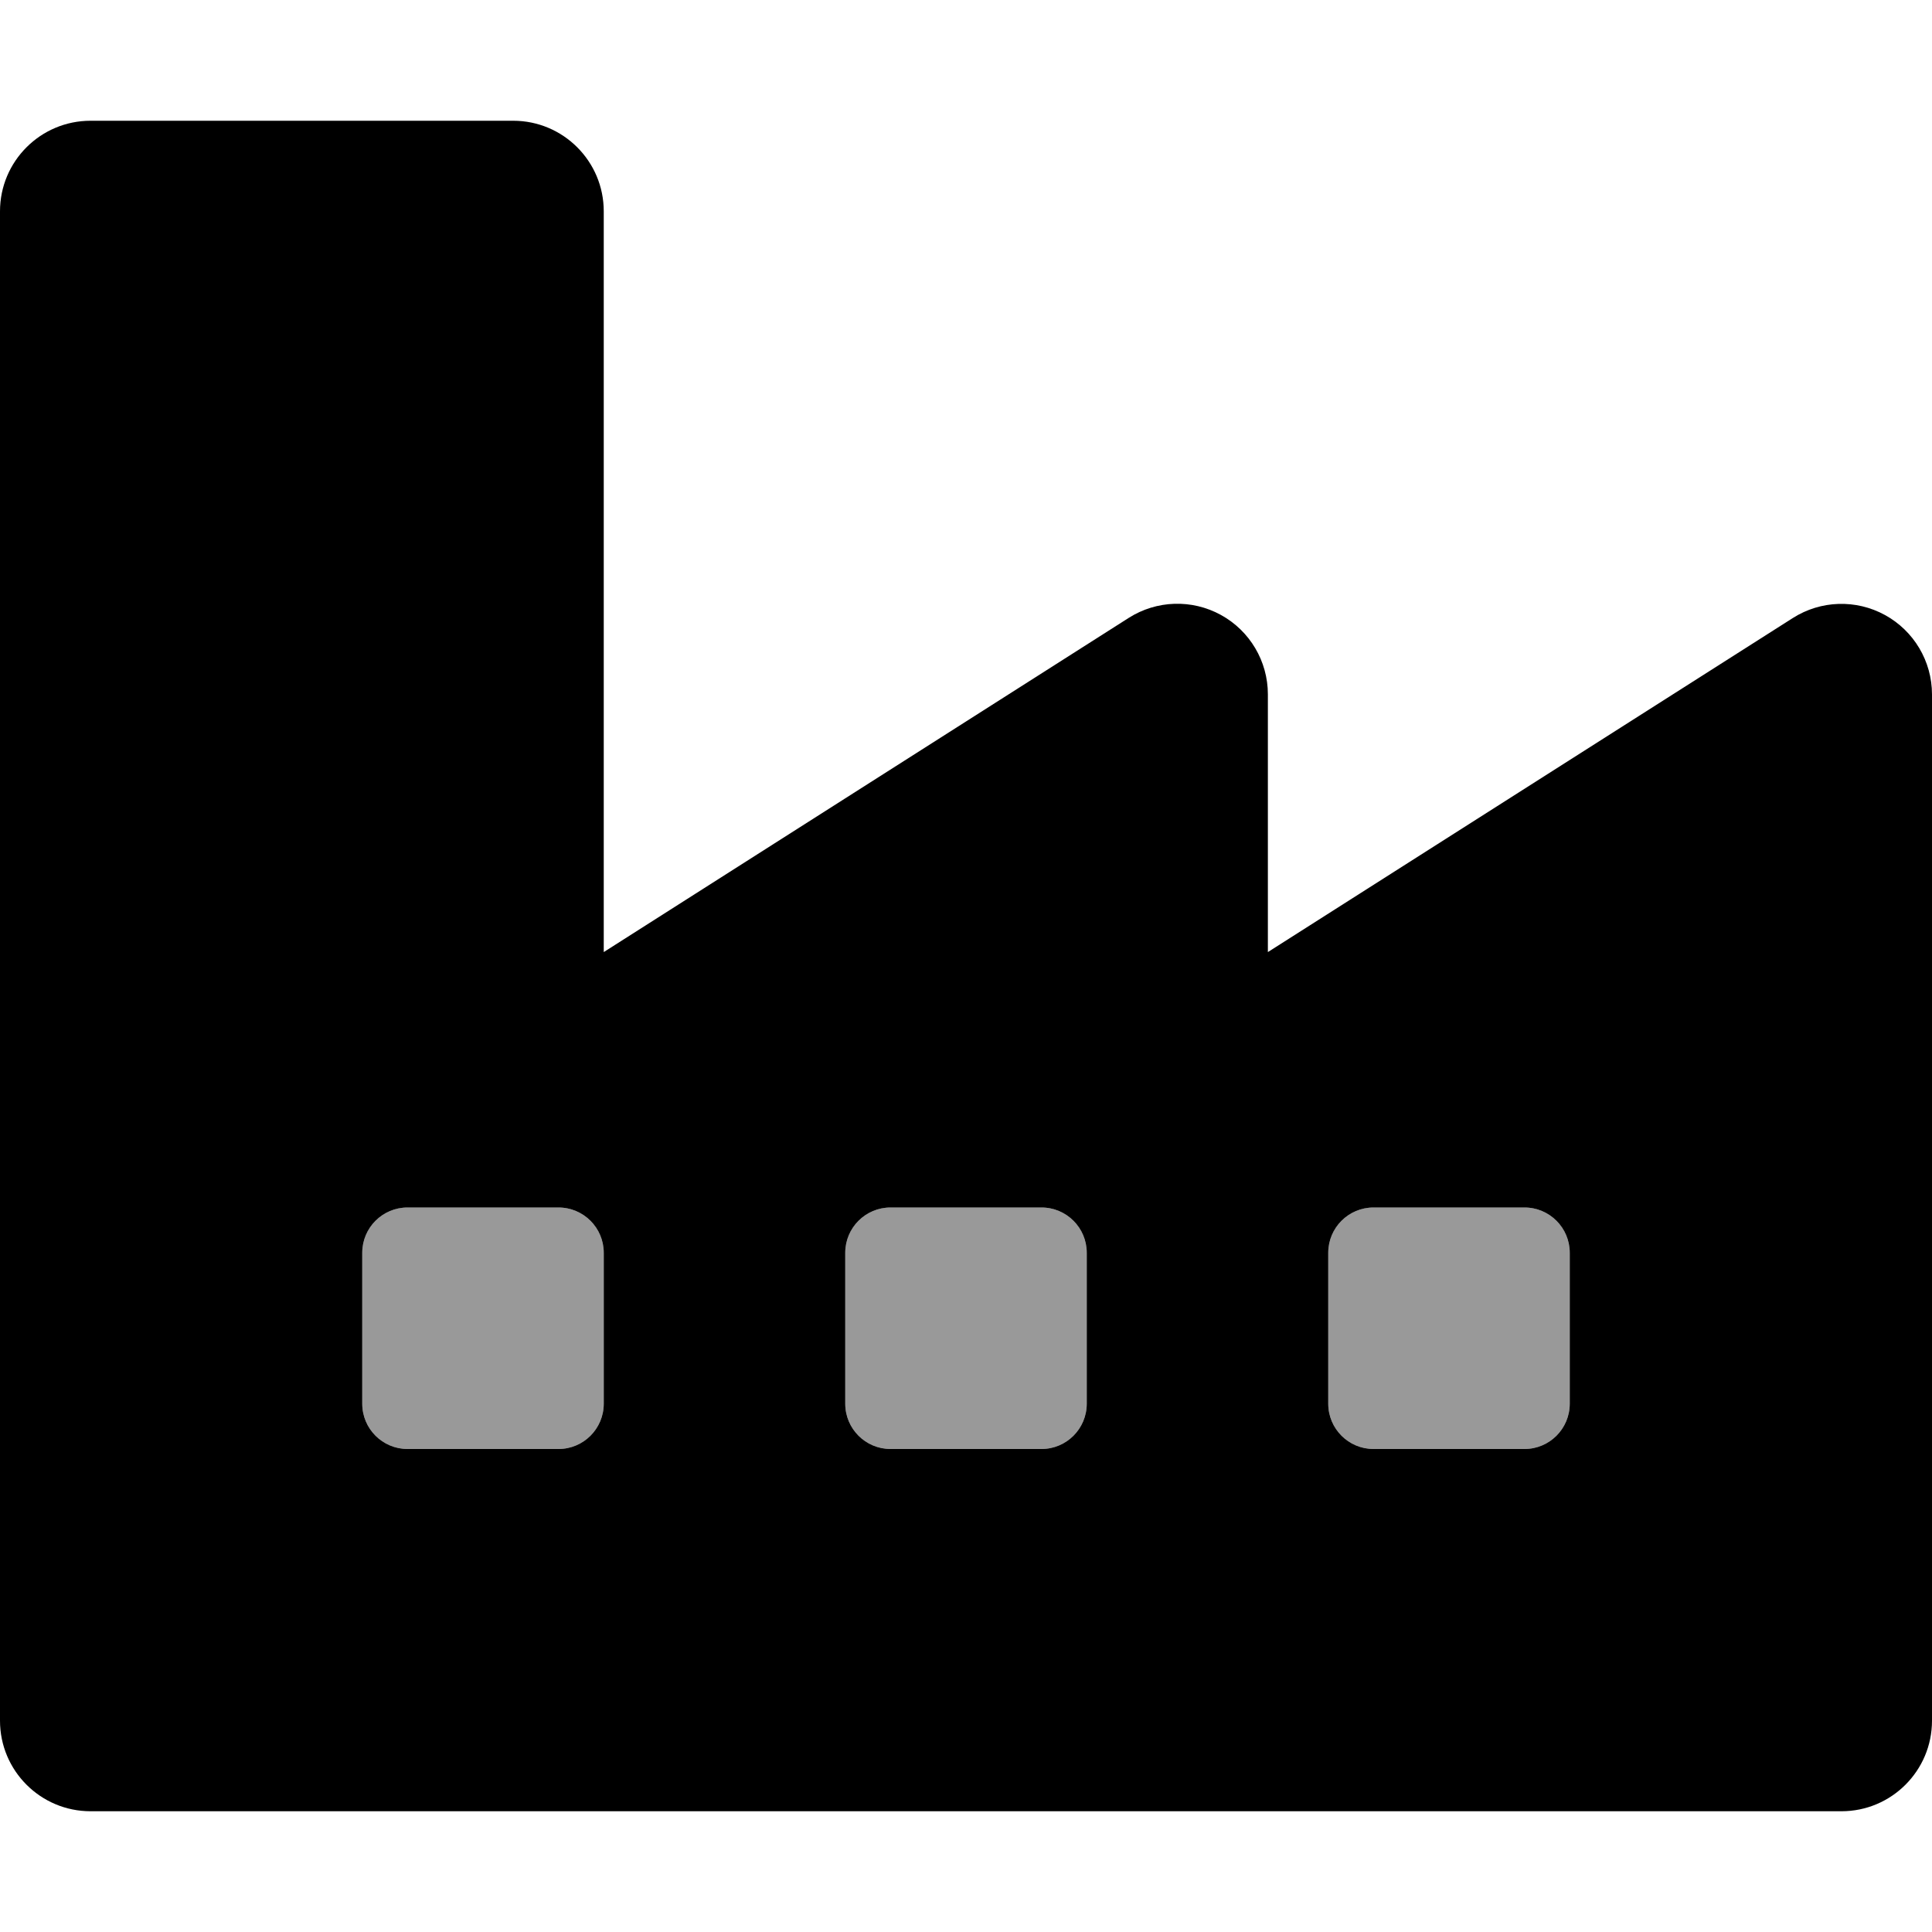
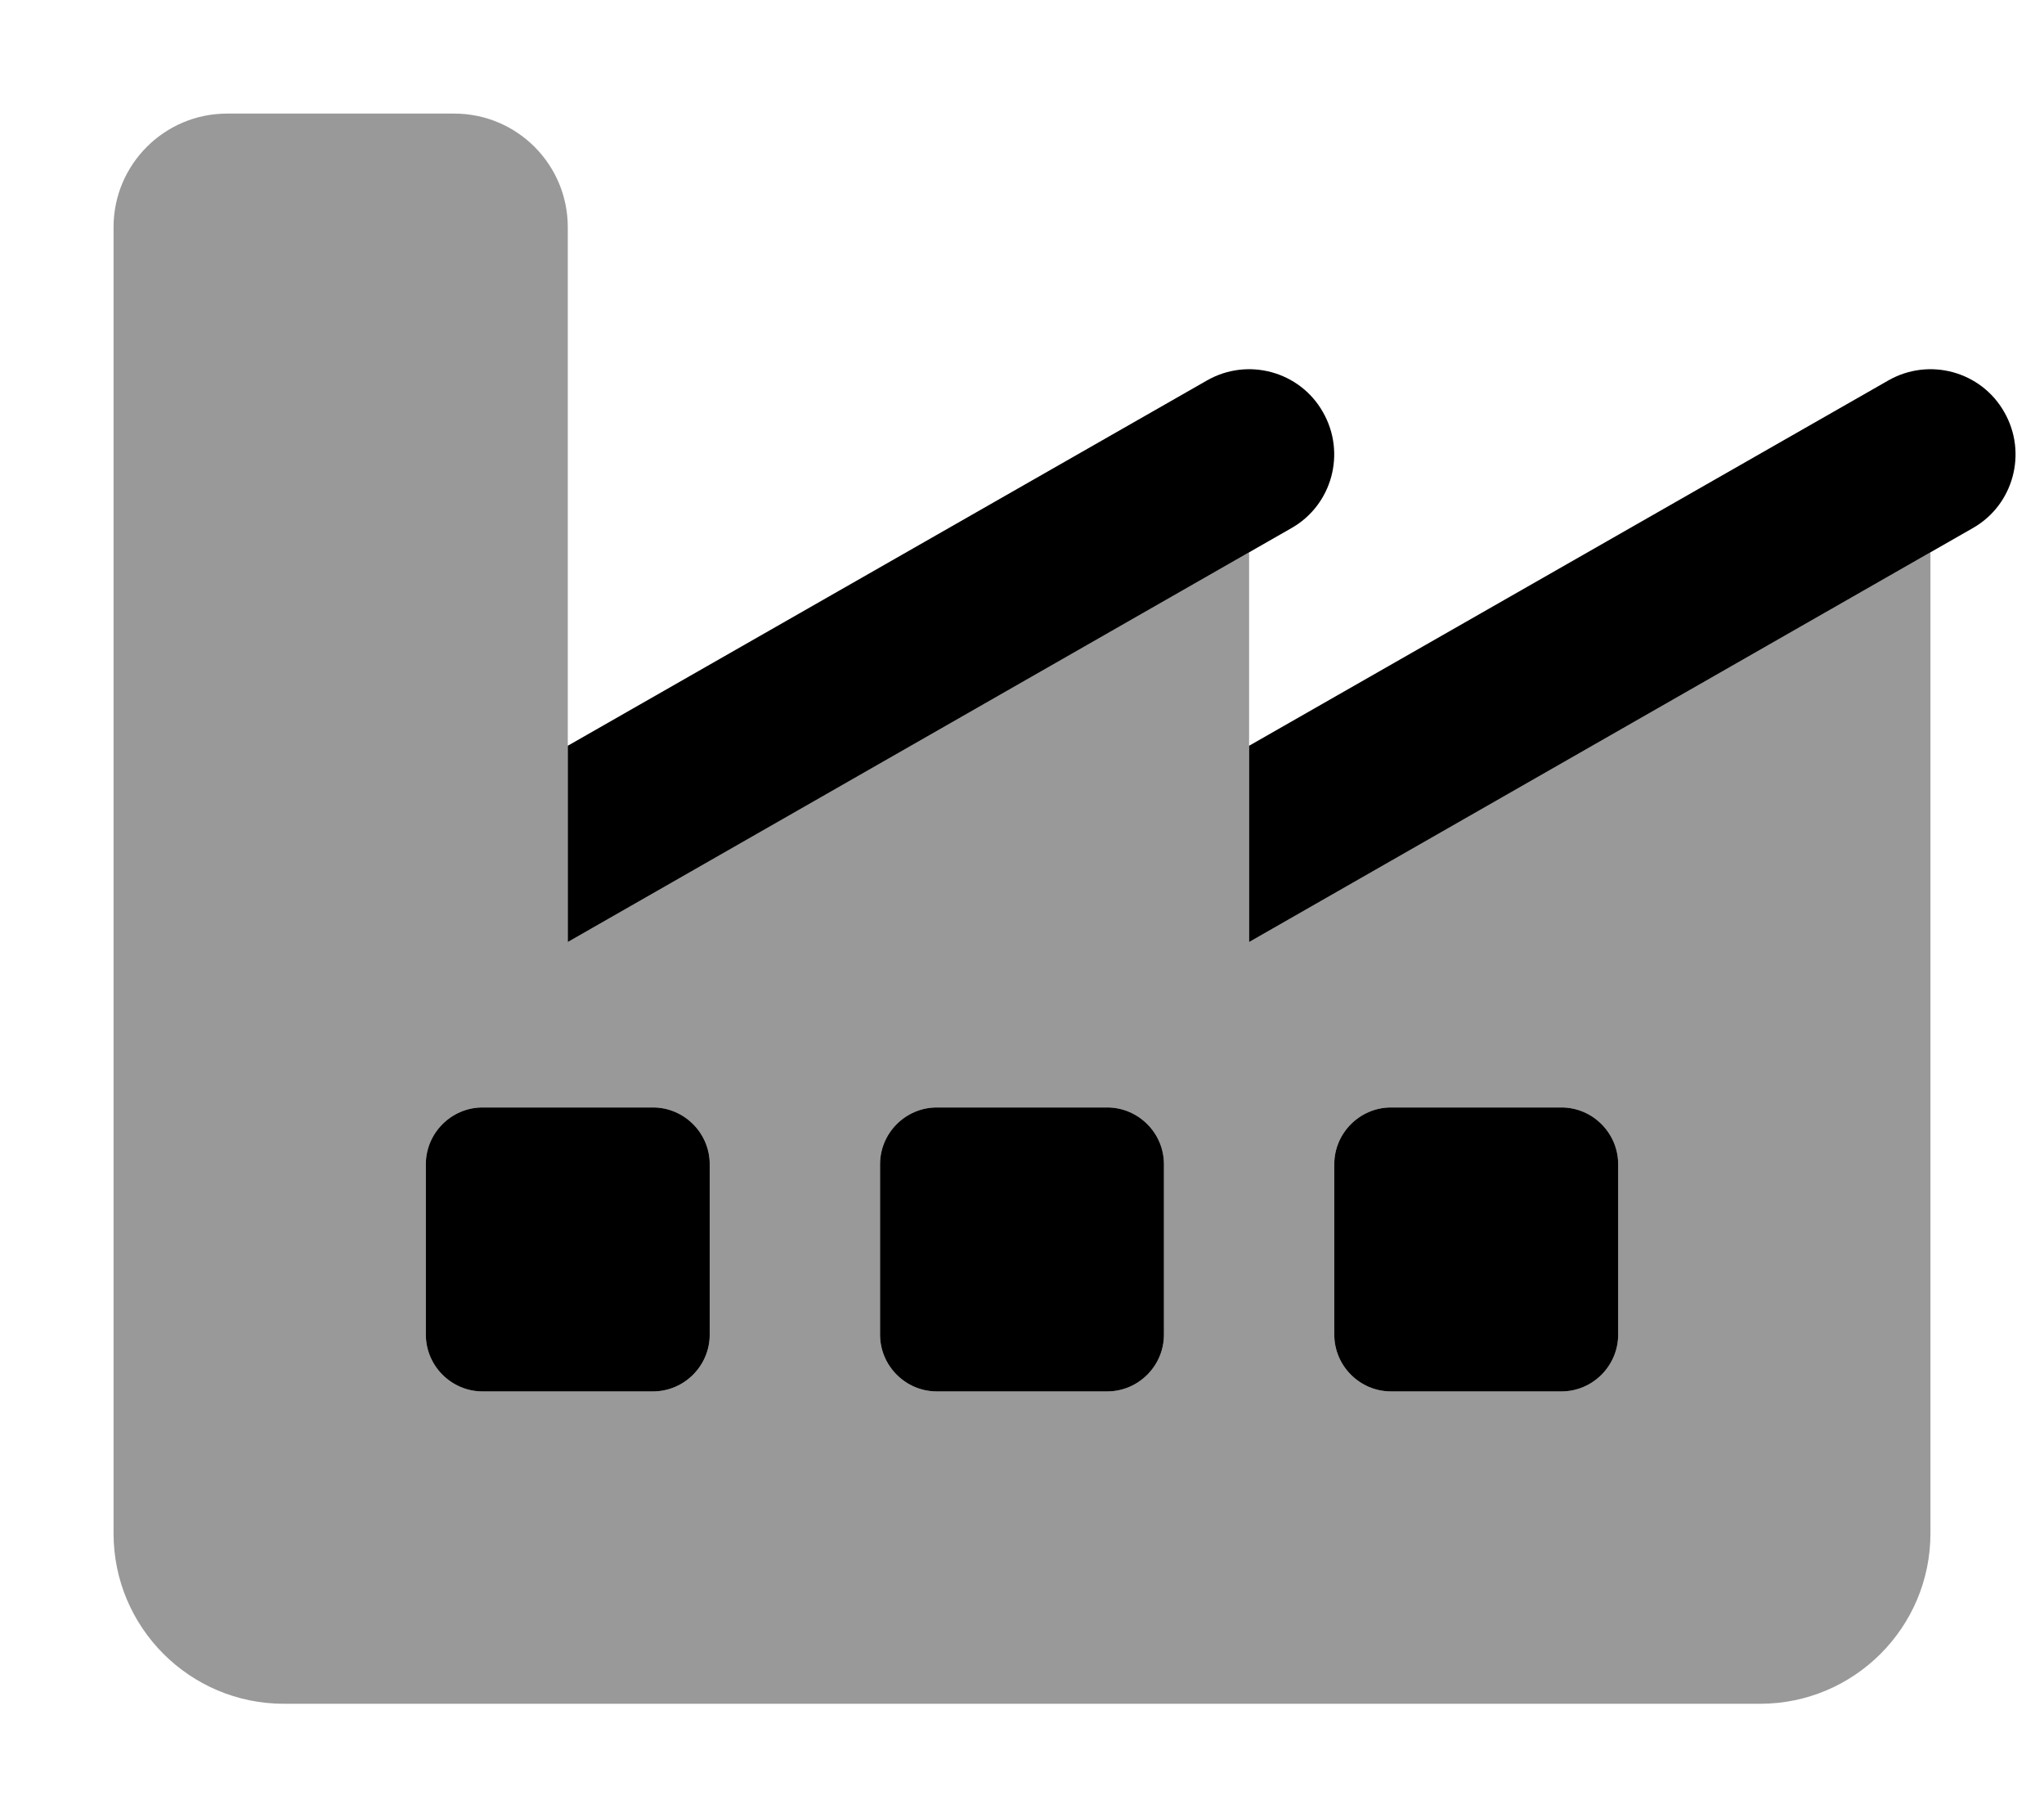
- <svg xmlns="http://www.w3.org/2000/svg" viewBox="0 0 512 512">
+ <svg xmlns="http://www.w3.org/2000/svg" viewBox="0 0 576 512">
  <defs>
    <style>.fa-secondary{opacity:.4}</style>
  </defs>
-   <path d="M148 320h-40a12 12 0 0 0-12 12v40a12 12 0 0 0 12 12h40a12 12 0 0 0 12-12v-40a12 12 0 0 0-12-12zm128 0h-40a12 12 0 0 0-12 12v40a12 12 0 0 0 12 12h40a12 12 0 0 0 12-12v-40a12 12 0 0 0-12-12zm128 0h-40a12 12 0 0 0-12 12v40a12 12 0 0 0 12 12h40a12 12 0 0 0 12-12v-40a12 12 0 0 0-12-12z" class="fa-secondary" />
-   <path d="M475.12 163.78L336 252.31V184a24 24 0 0 0-36.88-20.25L160 252.31V56a24 24 0 0 0-24-24H24A24 24 0 0 0 0 56v400a24 24 0 0 0 24 24h464a24 24 0 0 0 24-24V184a24 24 0 0 0-36.88-20.22zM160 372a12 12 0 0 1-12 12h-40a12 12 0 0 1-12-12v-40a12 12 0 0 1 12-12h40a12 12 0 0 1 12 12zm128 0a12 12 0 0 1-12 12h-40a12 12 0 0 1-12-12v-40a12 12 0 0 1 12-12h40a12 12 0 0 1 12 12zm128 0a12 12 0 0 1-12 12h-40a12 12 0 0 1-12-12v-40a12 12 0 0 1 12-12h40a12 12 0 0 1 12 12z" class="fa-primary" />
+   <path class="fa-primary" d="M160 265.4V210.1L340.1 107.2C351.6 100.6 366.3 104.6 372.8 116.1C379.4 127.6 375.4 142.3 363.9 148.8L160 265.4zM352 265.4V210.1L532.1 107.2C543.6 100.6 558.3 104.6 564.8 116.1C571.4 127.6 567.4 142.3 555.9 148.8L352 265.4zM184 312C192.8 312 200 319.2 200 328V376C200 384.8 192.8 392 184 392H136C127.2 392 120 384.8 120 376V328C120 319.2 127.2 312 136 312H184zM312 312C320.8 312 328 319.2 328 328V376C328 384.8 320.8 392 312 392H264C255.2 392 248 384.8 248 376V328C248 319.2 255.2 312 264 312H312zM376 328C376 319.2 383.2 312 392 312H440C448.8 312 456 319.2 456 328V376C456 384.8 448.8 392 440 392H392C383.2 392 376 384.8 376 376V328z" />
+   <path class="fa-secondary" d="M32 64C32 46.33 46.33 32 64 32H128C145.7 32 160 46.33 160 64V265.4L352 155.6V265.4L544 155.6V432C544 458.5 522.5 480 496 480H80C53.49 480 32 458.5 32 432V64zM136 312C127.2 312 120 319.2 120 328V376C120 384.8 127.2 392 136 392H184C192.8 392 200 384.8 200 376V328C200 319.2 192.8 312 184 312H136zM264 312C255.2 312 248 319.2 248 328V376C248 384.8 255.2 392 264 392H312C320.8 392 328 384.8 328 376V328C328 319.2 320.8 312 312 312H264zM376 376C376 384.8 383.2 392 392 392H440C448.8 392 456 384.8 456 376V328C456 319.2 448.8 312 440 312H392C383.2 312 376 319.2 376 328V376z" />
</svg>
